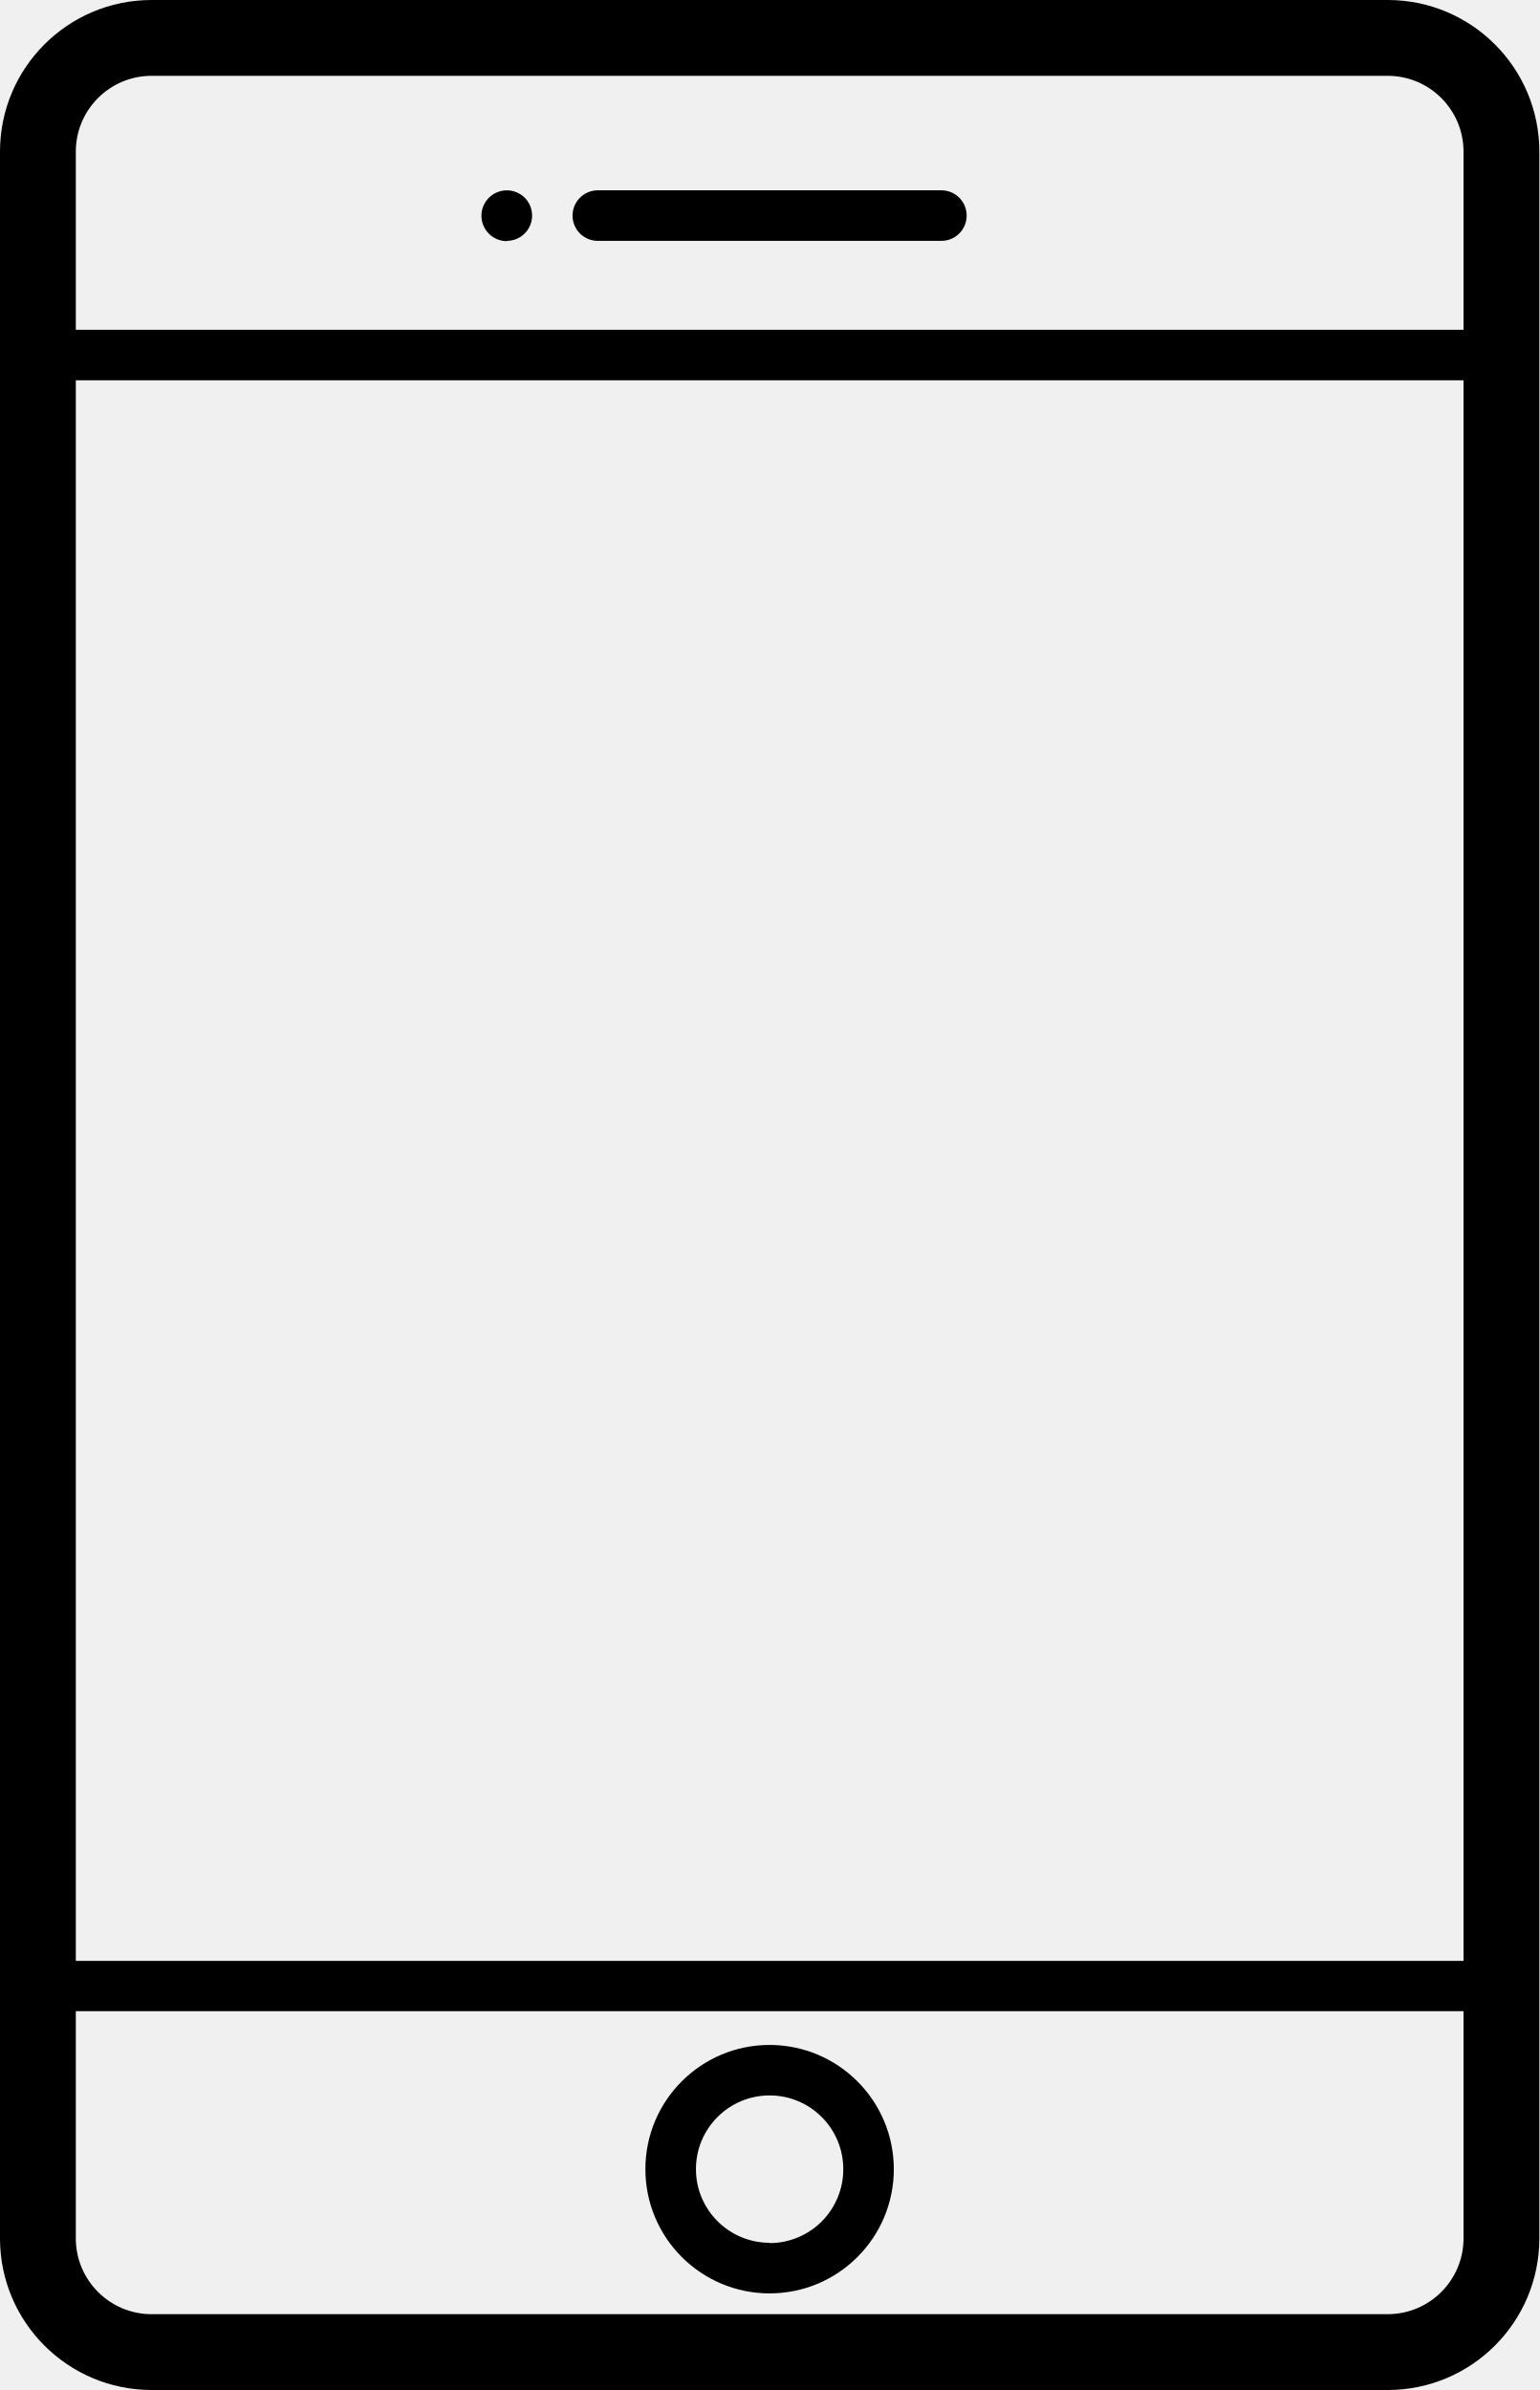
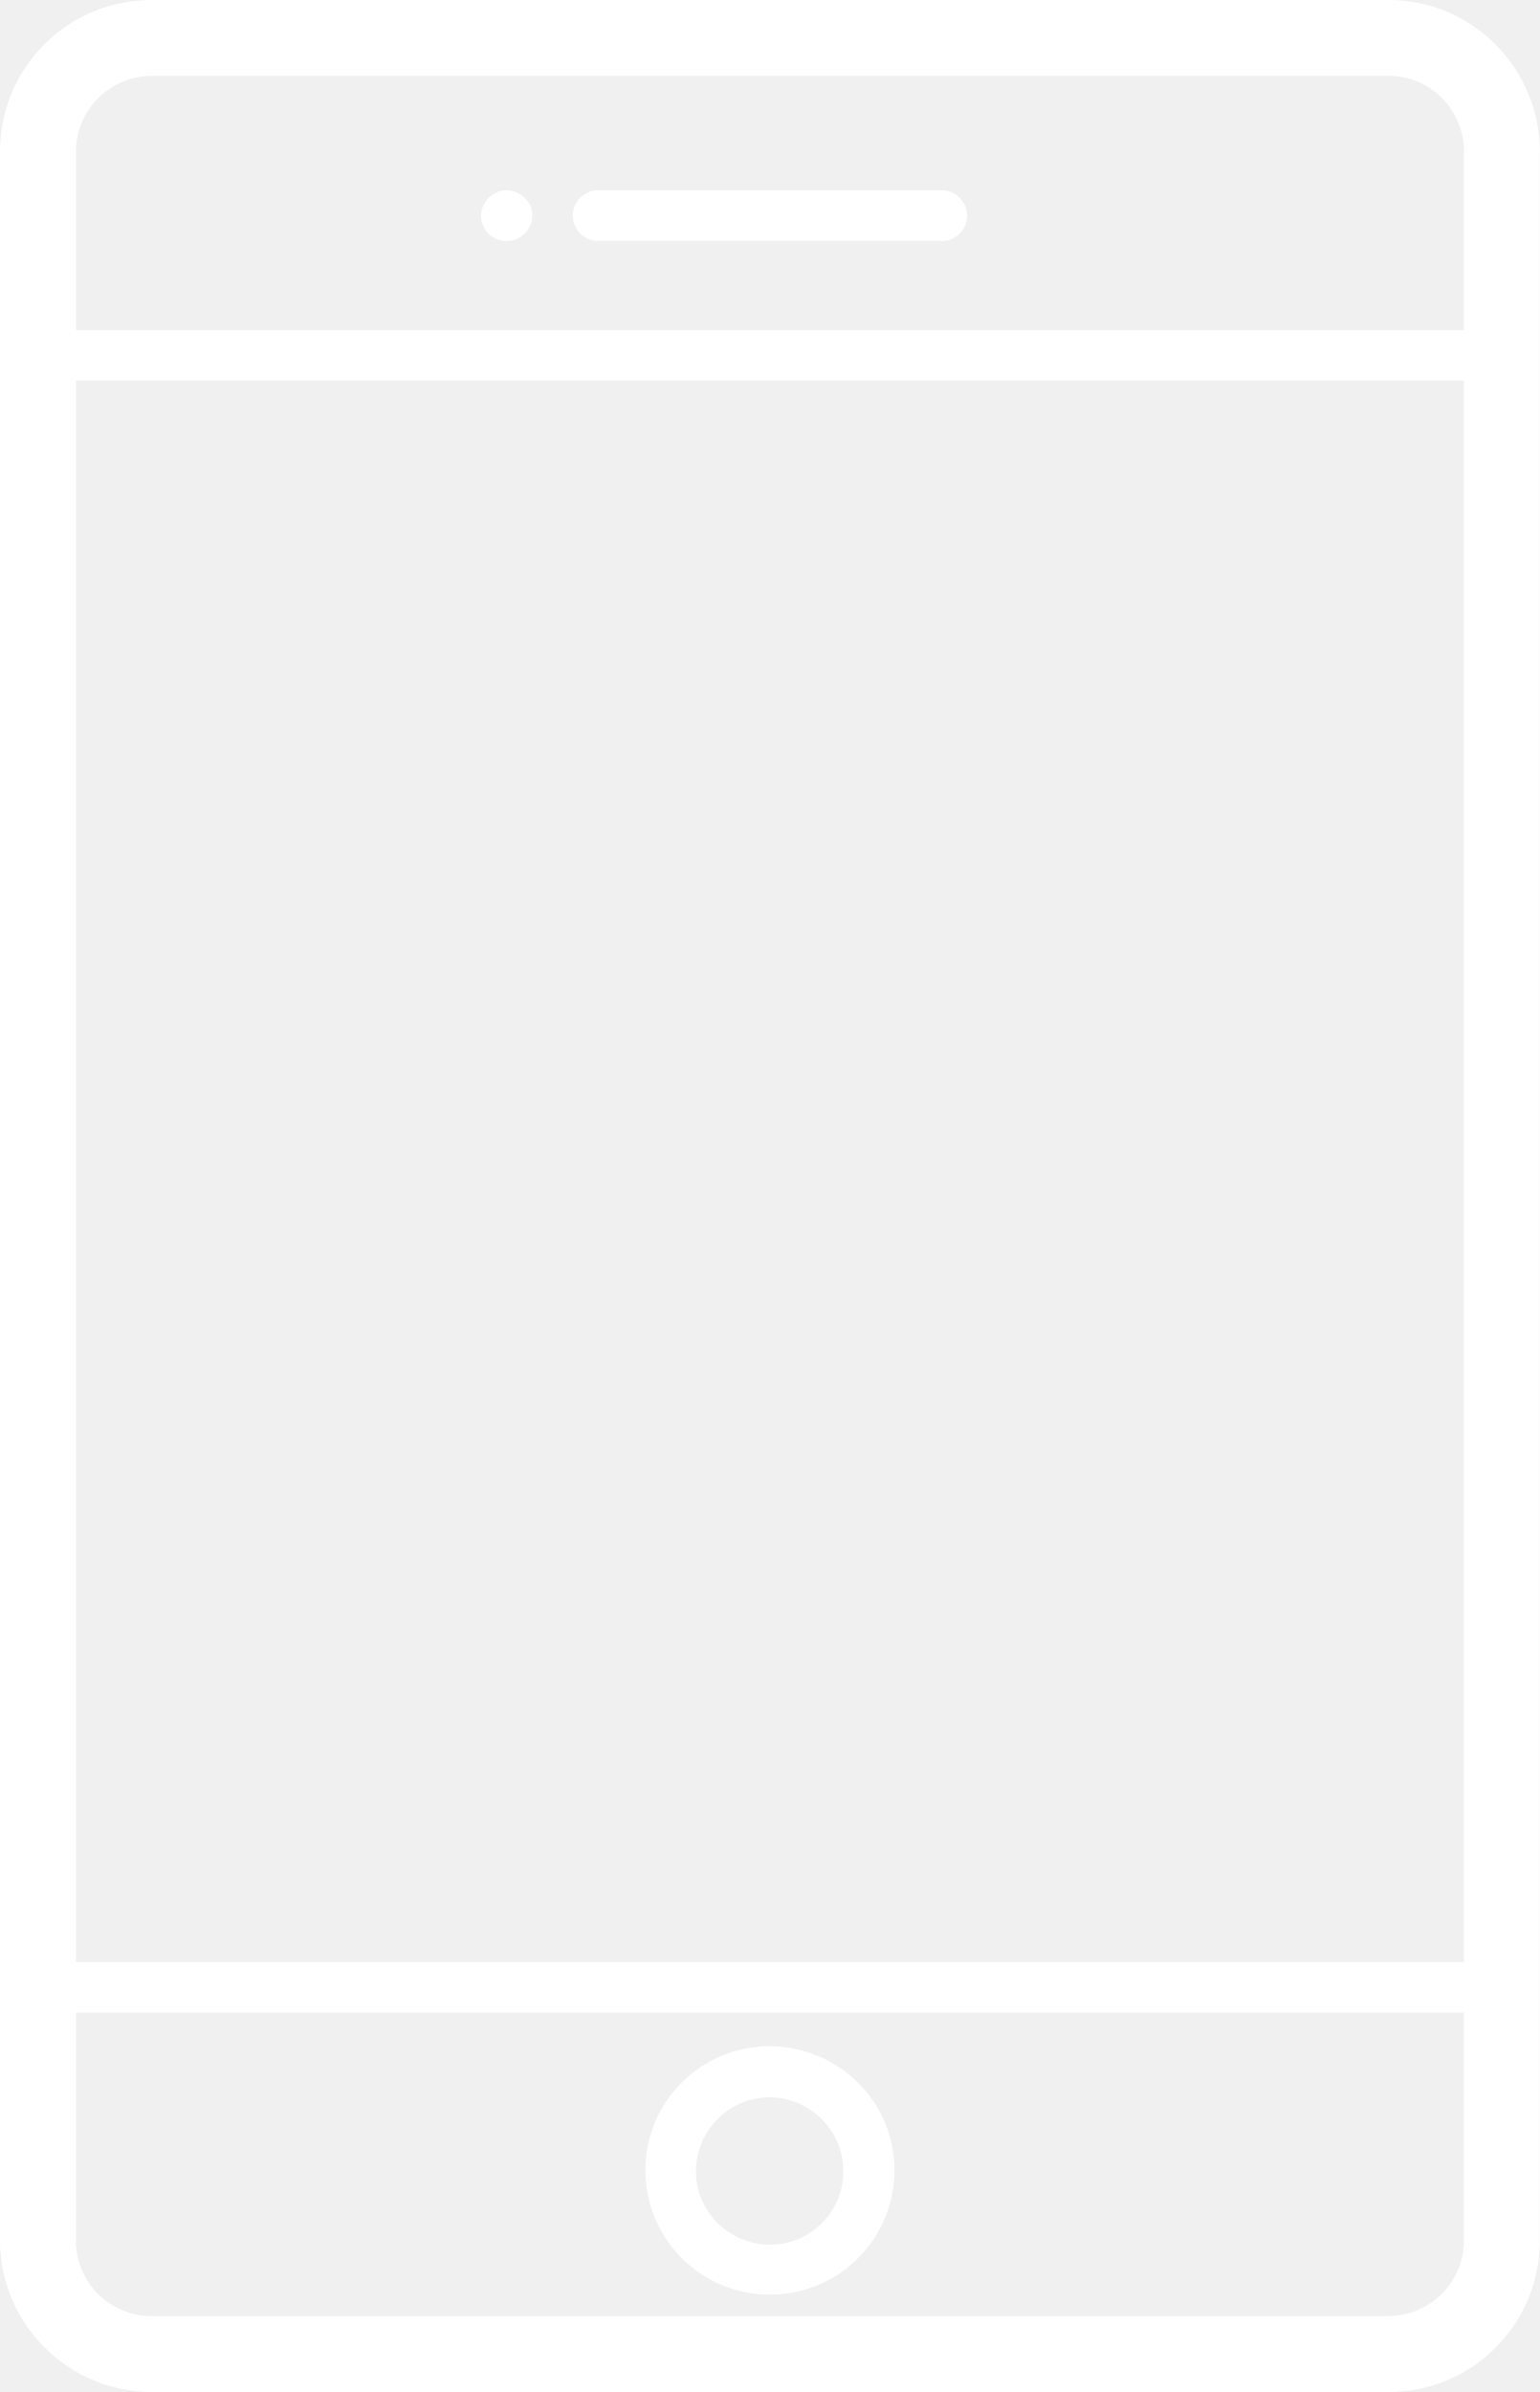
- <svg xmlns="http://www.w3.org/2000/svg" viewBox="0 0 243.64 378.25">
-   <g id="Capa_2" data-name="Capa 2">
-     <g id="Capa_1-2" data-name="Capa 1">
-       <path d="M219.7,0H24A24,24,0,0,0,0,24V354.3a24,24,0,0,0,24,23.95H219.7a24,24,0,0,0,23.94-23.95V24A24,24,0,0,0,219.7,0ZM12,60.19H231.64V310.34H12ZM24,12H219.7a12,12,0,0,1,11.94,12V52.19H12V24A12,12,0,0,1,24,12ZM219.7,366.25H24A12,12,0,0,1,12,354.3v-36H231.64v36a12,12,0,0,1-11.94,11.95Z" />
-       <path d="M121.82,323.64a19.66,19.66,0,1,0,19.65,19.65,19.68,19.68,0,0,0-19.65-19.65Zm0,31.31a11.66,11.66,0,1,1,11.65-11.66A11.67,11.67,0,0,1,121.82,355Z" />
-       <path d="M94.62,38.12H149a4,4,0,1,0,0-8H94.62a4,4,0,0,0,0,8Z" />
-       <path d="M80.23,38.12a4,4,0,0,0,2.82-6.83A4,4,0,0,0,77.39,37a4.07,4.07,0,0,0,2.84,1.17Z" />
+ <svg xmlns="http://www.w3.org/2000/svg" version="1.1" id="Capa_1" x="0px" y="0px" viewBox="0 0 243.6 378.3" style="enable-background:new 0 0 243.6 378.3;" xml:space="preserve">
+   <style type="text/css">
+ 	.st0{fill:#FFFFFF;}
+ </style>
+   <g id="Capa_2_1_">
+     <g id="Capa_1-2">
+       <path class="st0" d="M219.7,0H24C10.7,0,0,10.7,0,24v330.3c0,13.2,10.8,24,24,24h195.7c13.2,0,23.9-10.7,23.9-24V24    C243.6,10.8,232.9,0,219.7,0z M12,60.2h219.6v250.1H12V60.2z M24,12h195.7c6.6,0,11.9,5.4,11.9,12v28.2H12V24    C12,17.4,17.4,12,24,12z M219.7,366.3H24c-6.6,0-12-5.3-12-12v-36h219.6v36C231.6,360.9,226.3,366.2,219.7,366.3z" />
+       <path class="st0" d="M121.8,323.6c-10.9,0-19.7,8.8-19.7,19.6c0,10.9,8.8,19.7,19.7,19.7c10.9,0,19.7-8.8,19.7-19.7c0,0,0,0,0,0    C141.5,332.4,132.7,323.7,121.8,323.6z M121.8,355c-6.4,0-11.7-5.2-11.7-11.6c0-6.4,5.2-11.7,11.6-11.7c6.4,0,11.7,5.2,11.7,11.6    c0,0,0,0,0,0C133.5,349.7,128.3,355,121.8,355C121.8,355,121.8,355,121.8,355L121.8,355z" />
+       <path class="st0" d="M94.6,38.1H149c2.2,0,4-1.8,4-4s-1.8-4-4-4H94.6c-2.2,0-4,1.8-4,4S92.4,38.1,94.6,38.1z" />
+       <path class="st0" d="M80.2,38.1c2.2,0,4-1.8,4-4c0-1.1-0.4-2.1-1.2-2.8c-1.6-1.6-4.1-1.6-5.7,0c-1.6,1.6-1.6,4.1,0,5.7    C78.1,37.7,79.2,38.2,80.2,38.1L80.2,38.1z" />
    </g>
  </g>
</svg>
